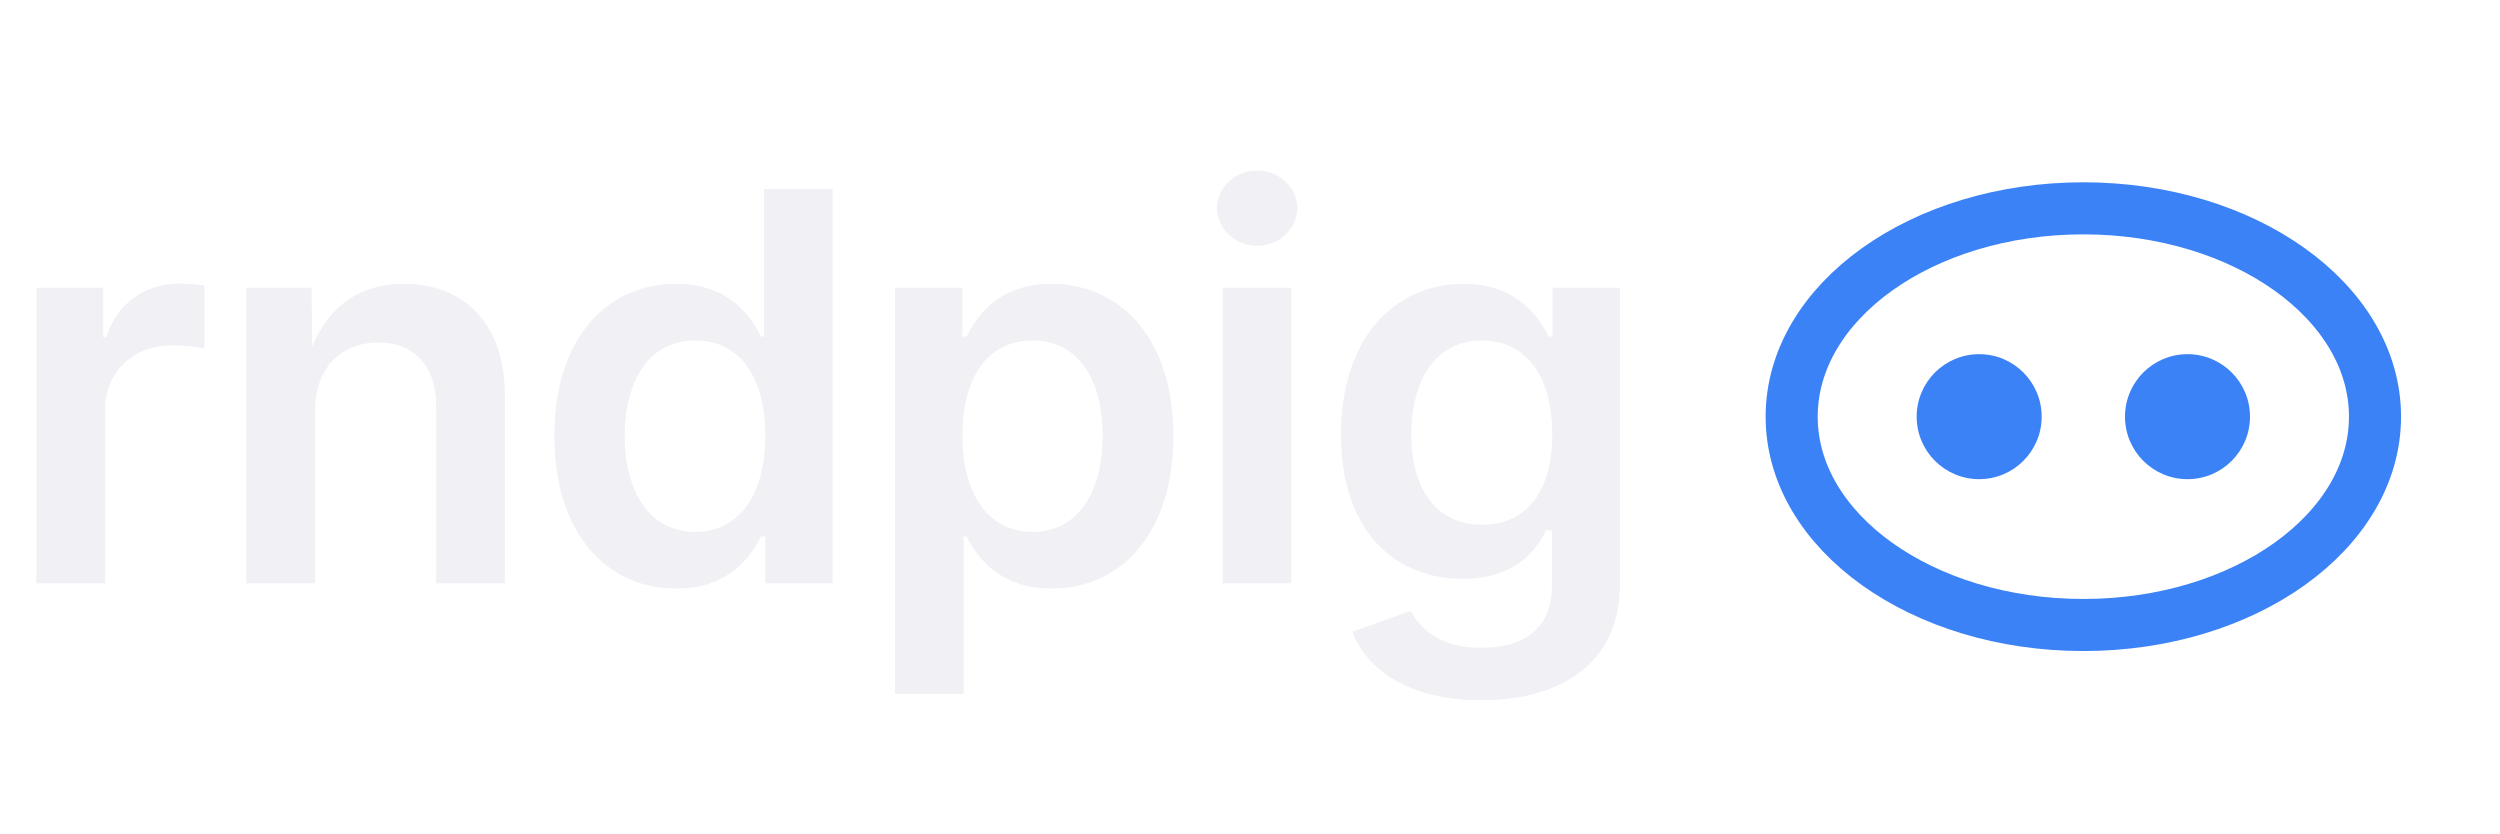
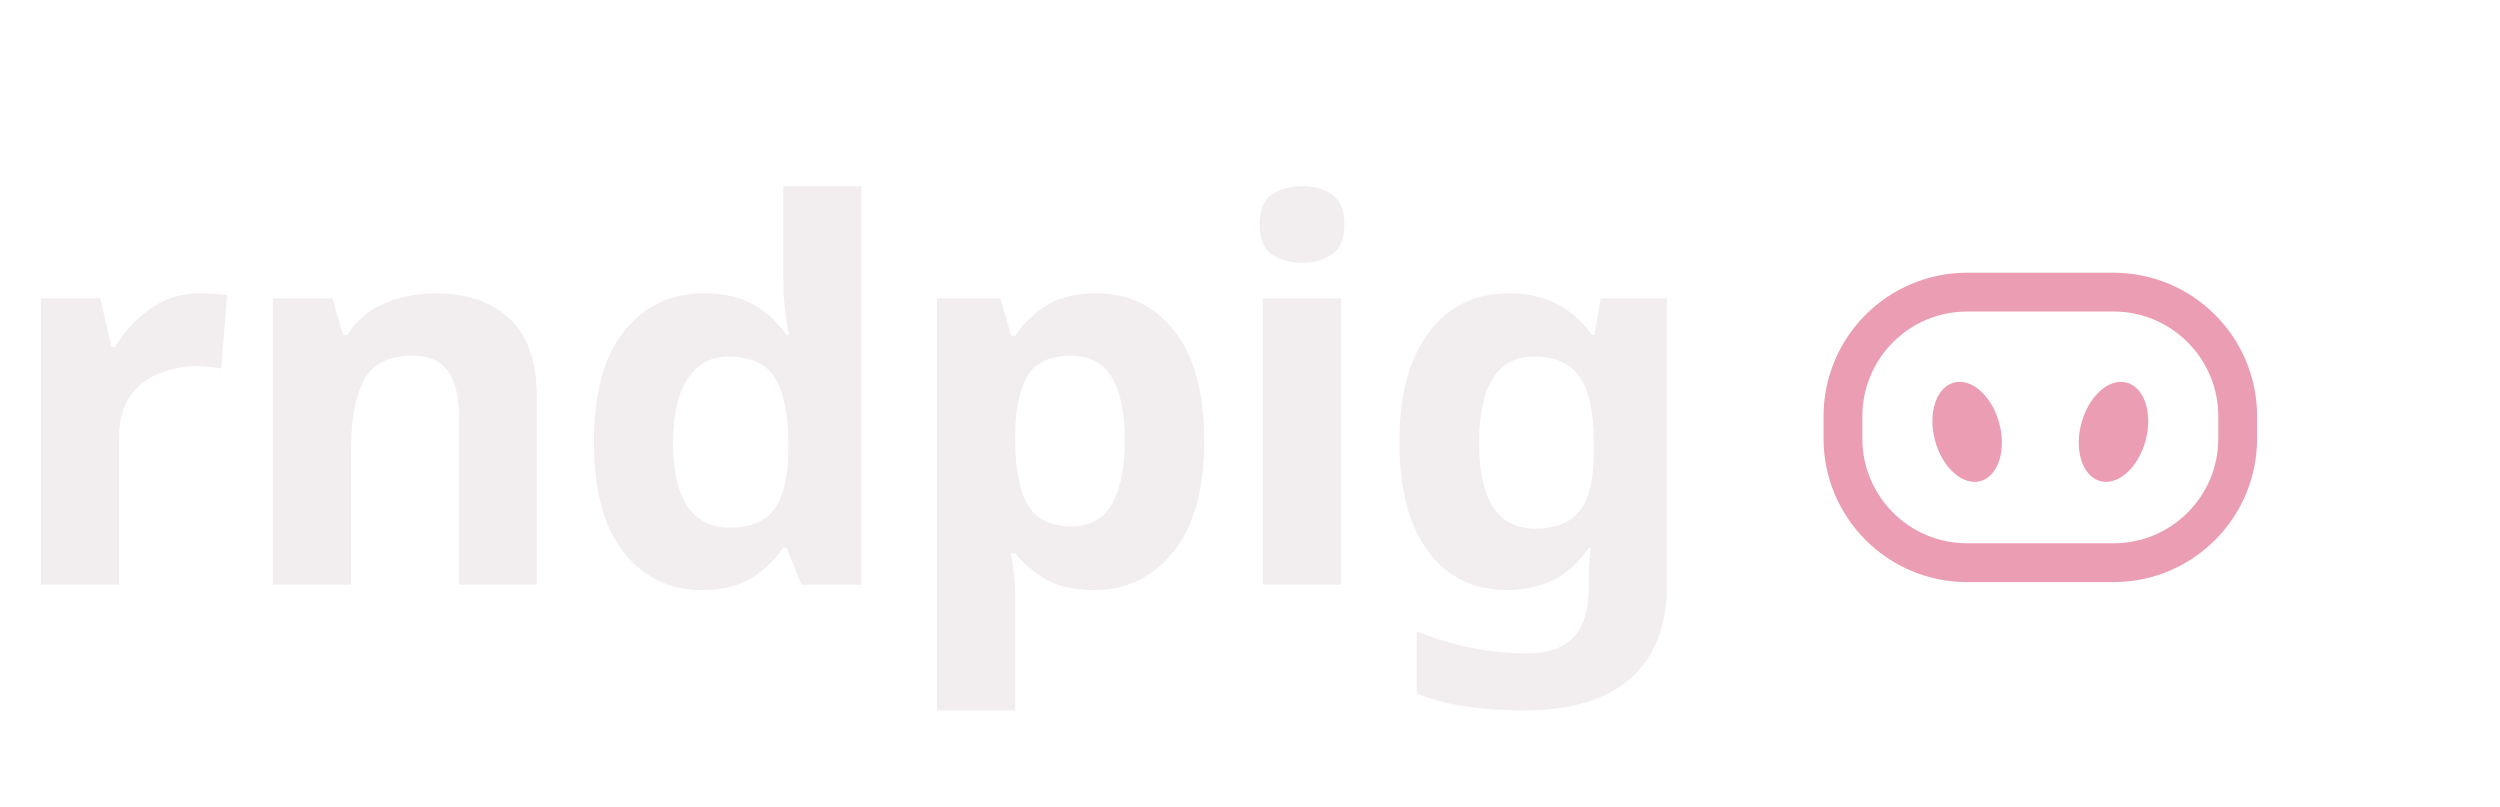
- <svg xmlns="http://www.w3.org/2000/svg" viewBox="0 0 120 40">
+ <svg xmlns="http://www.w3.org/2000/svg" viewBox="0 0 124 40">
  <style>
-     .text { fill: #f0f0f5; font-family: Inter, system-ui, sans-serif; font-weight: 600; font-size: 26px; letter-spacing: -0.5px; }
-     .snout { fill: none; stroke: #3b82f6; stroke-width: 2.5; }
-     .nostril { fill: #3b82f6; }
+     .text { fill: #f2edef; font-family: Gabarito, system-ui, sans-serif; font-weight: 700; font-size: 26px; letter-spacing: -0.3px; }
  </style>
-   <text x="0" y="28" class="text">rndpig</text>
-   <g transform="translate(100, 20)">
-     <ellipse class="snout" cx="0" cy="0" rx="14" ry="10" />
-     <circle class="nostril" cx="-5" cy="0" r="3" />
-     <circle class="nostril" cx="5" cy="0" r="3" />
+   <text x="0" y="29" class="text">rndpig</text>
+   <g transform="translate(88 8) scale(1.1)" fill="none">
+     <rect x="3.1" y="5.9" width="17.8" height="12.2" rx="5.6" stroke="#eb9db3" stroke-width="1.75" />
+     <ellipse cx="8.7" cy="12.2" rx="1.5" ry="2.3" fill="#eb9db3" transform="rotate(-15 8.7 12.2)" />
+     <ellipse cx="15.3" cy="12.2" rx="1.5" ry="2.3" fill="#eb9db3" transform="rotate(15 15.3 12.2)" />
  </g>
</svg>
